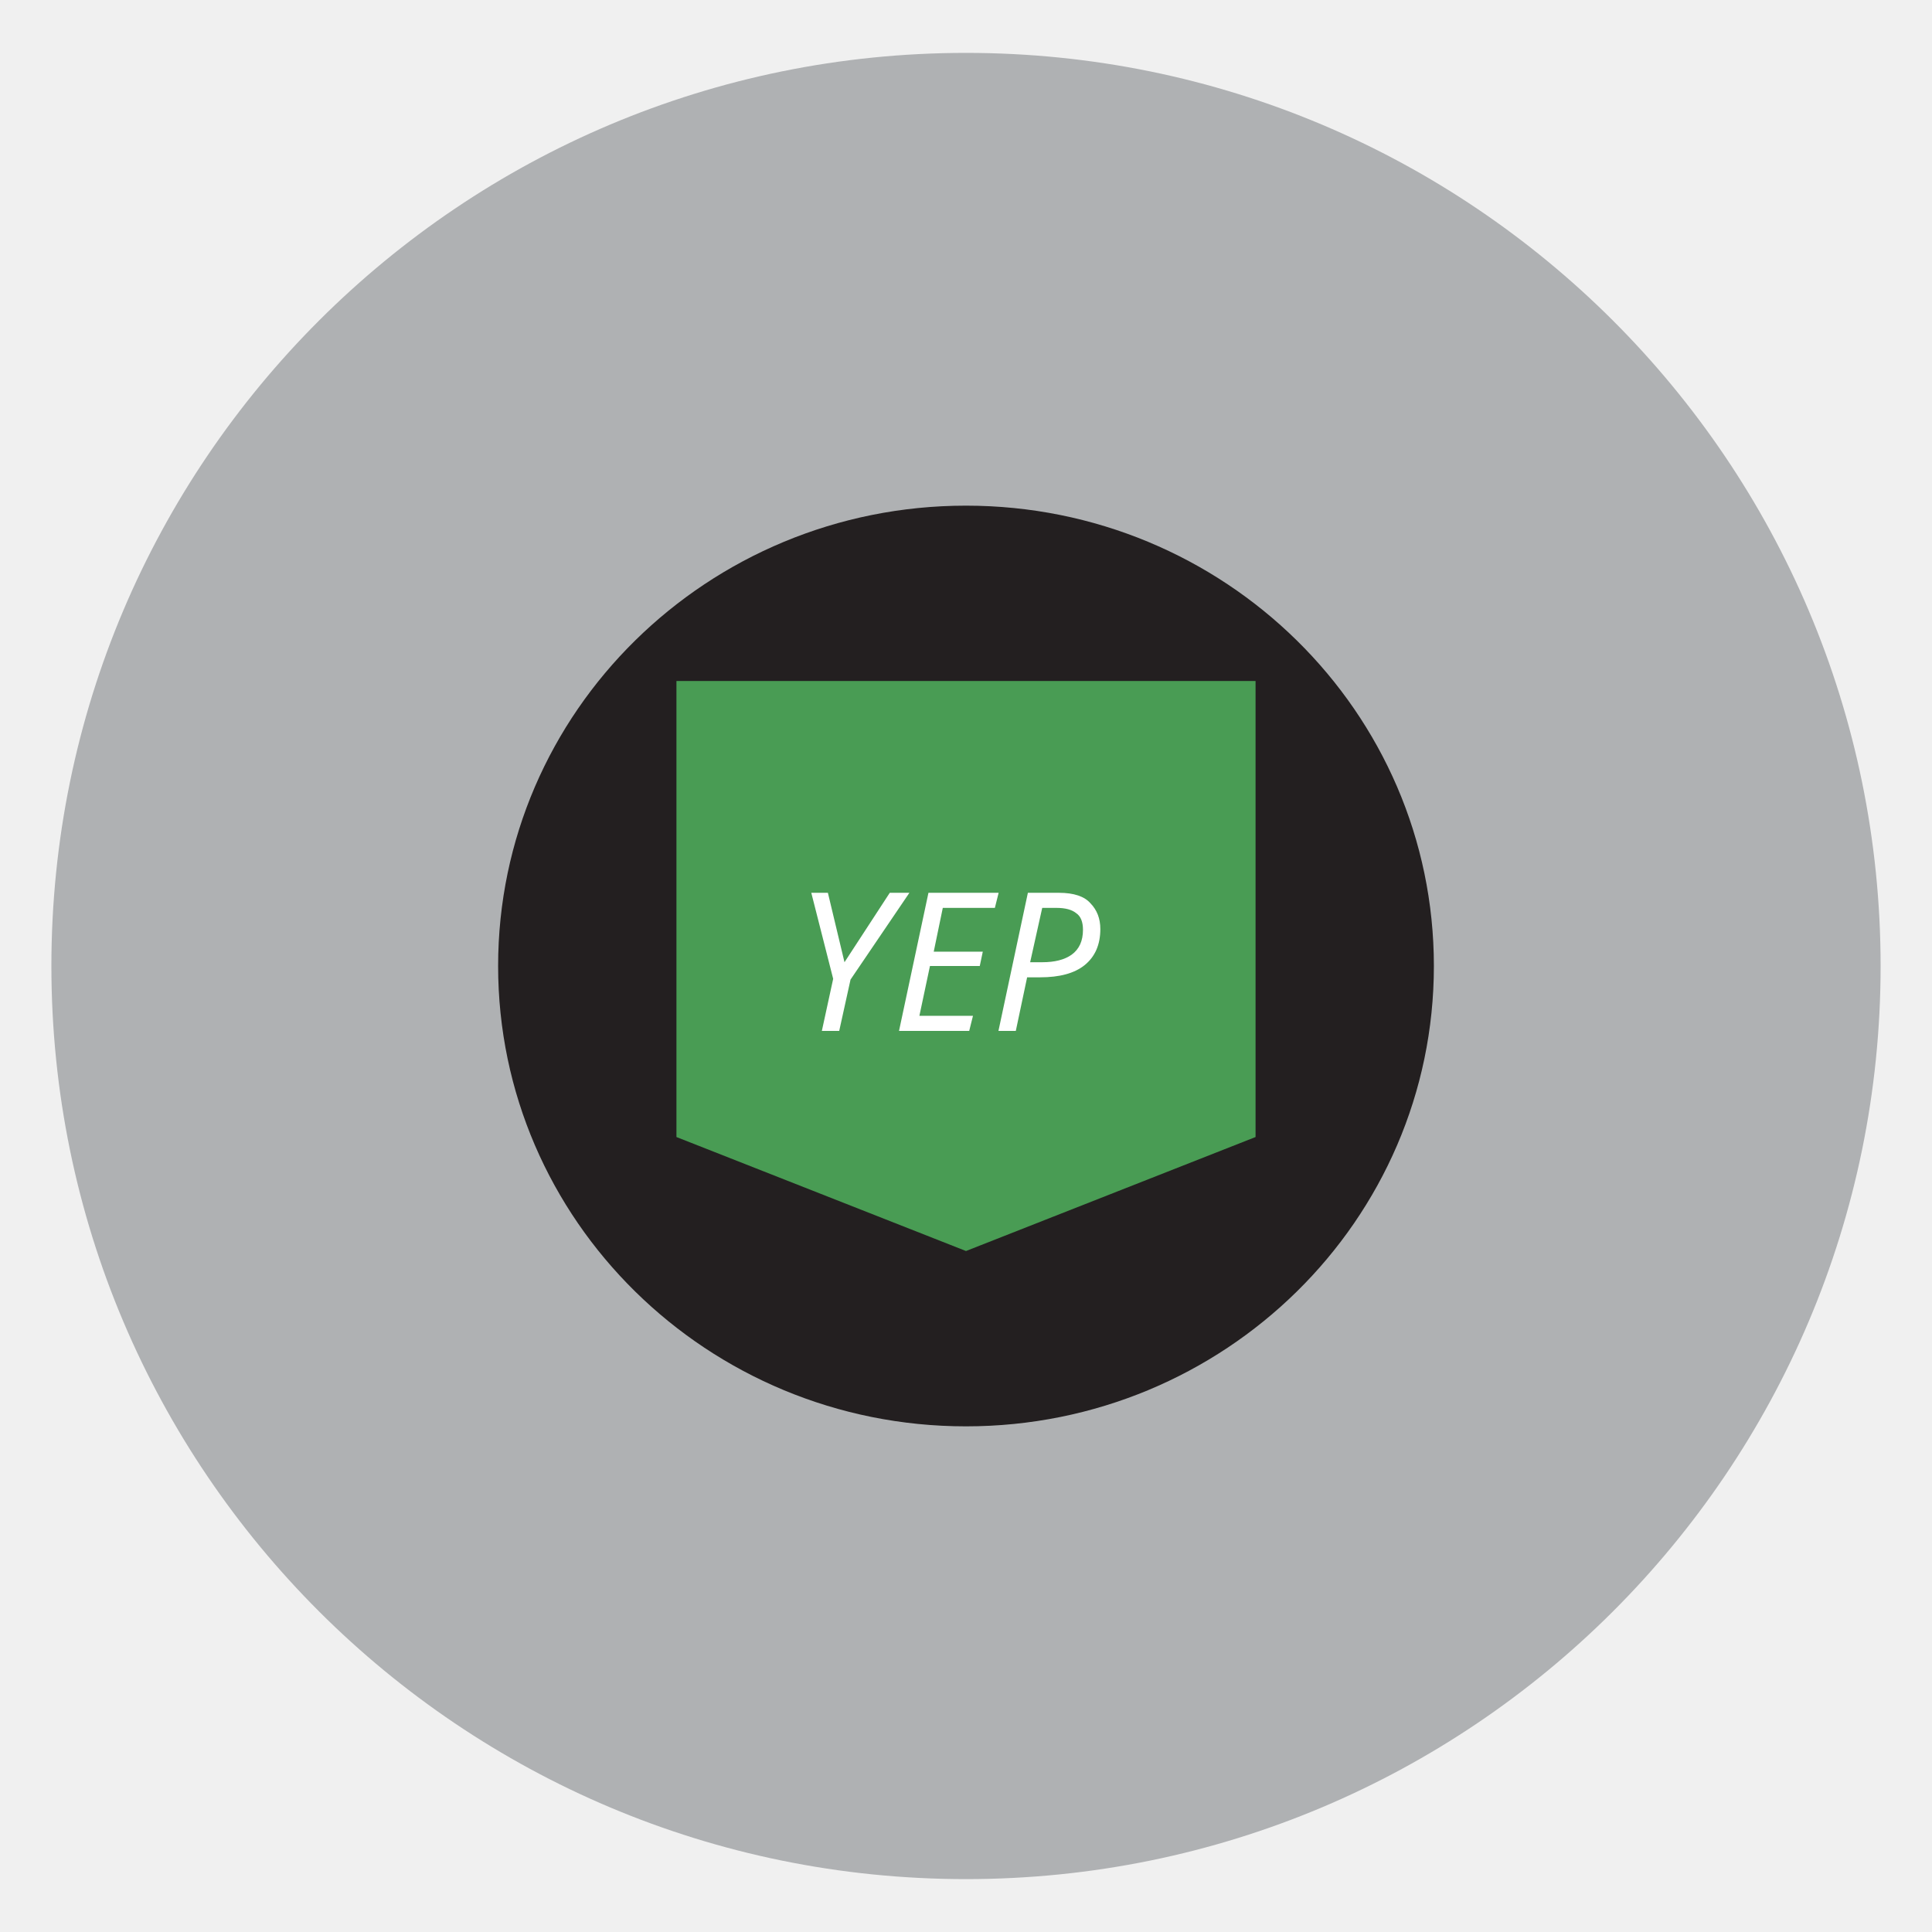
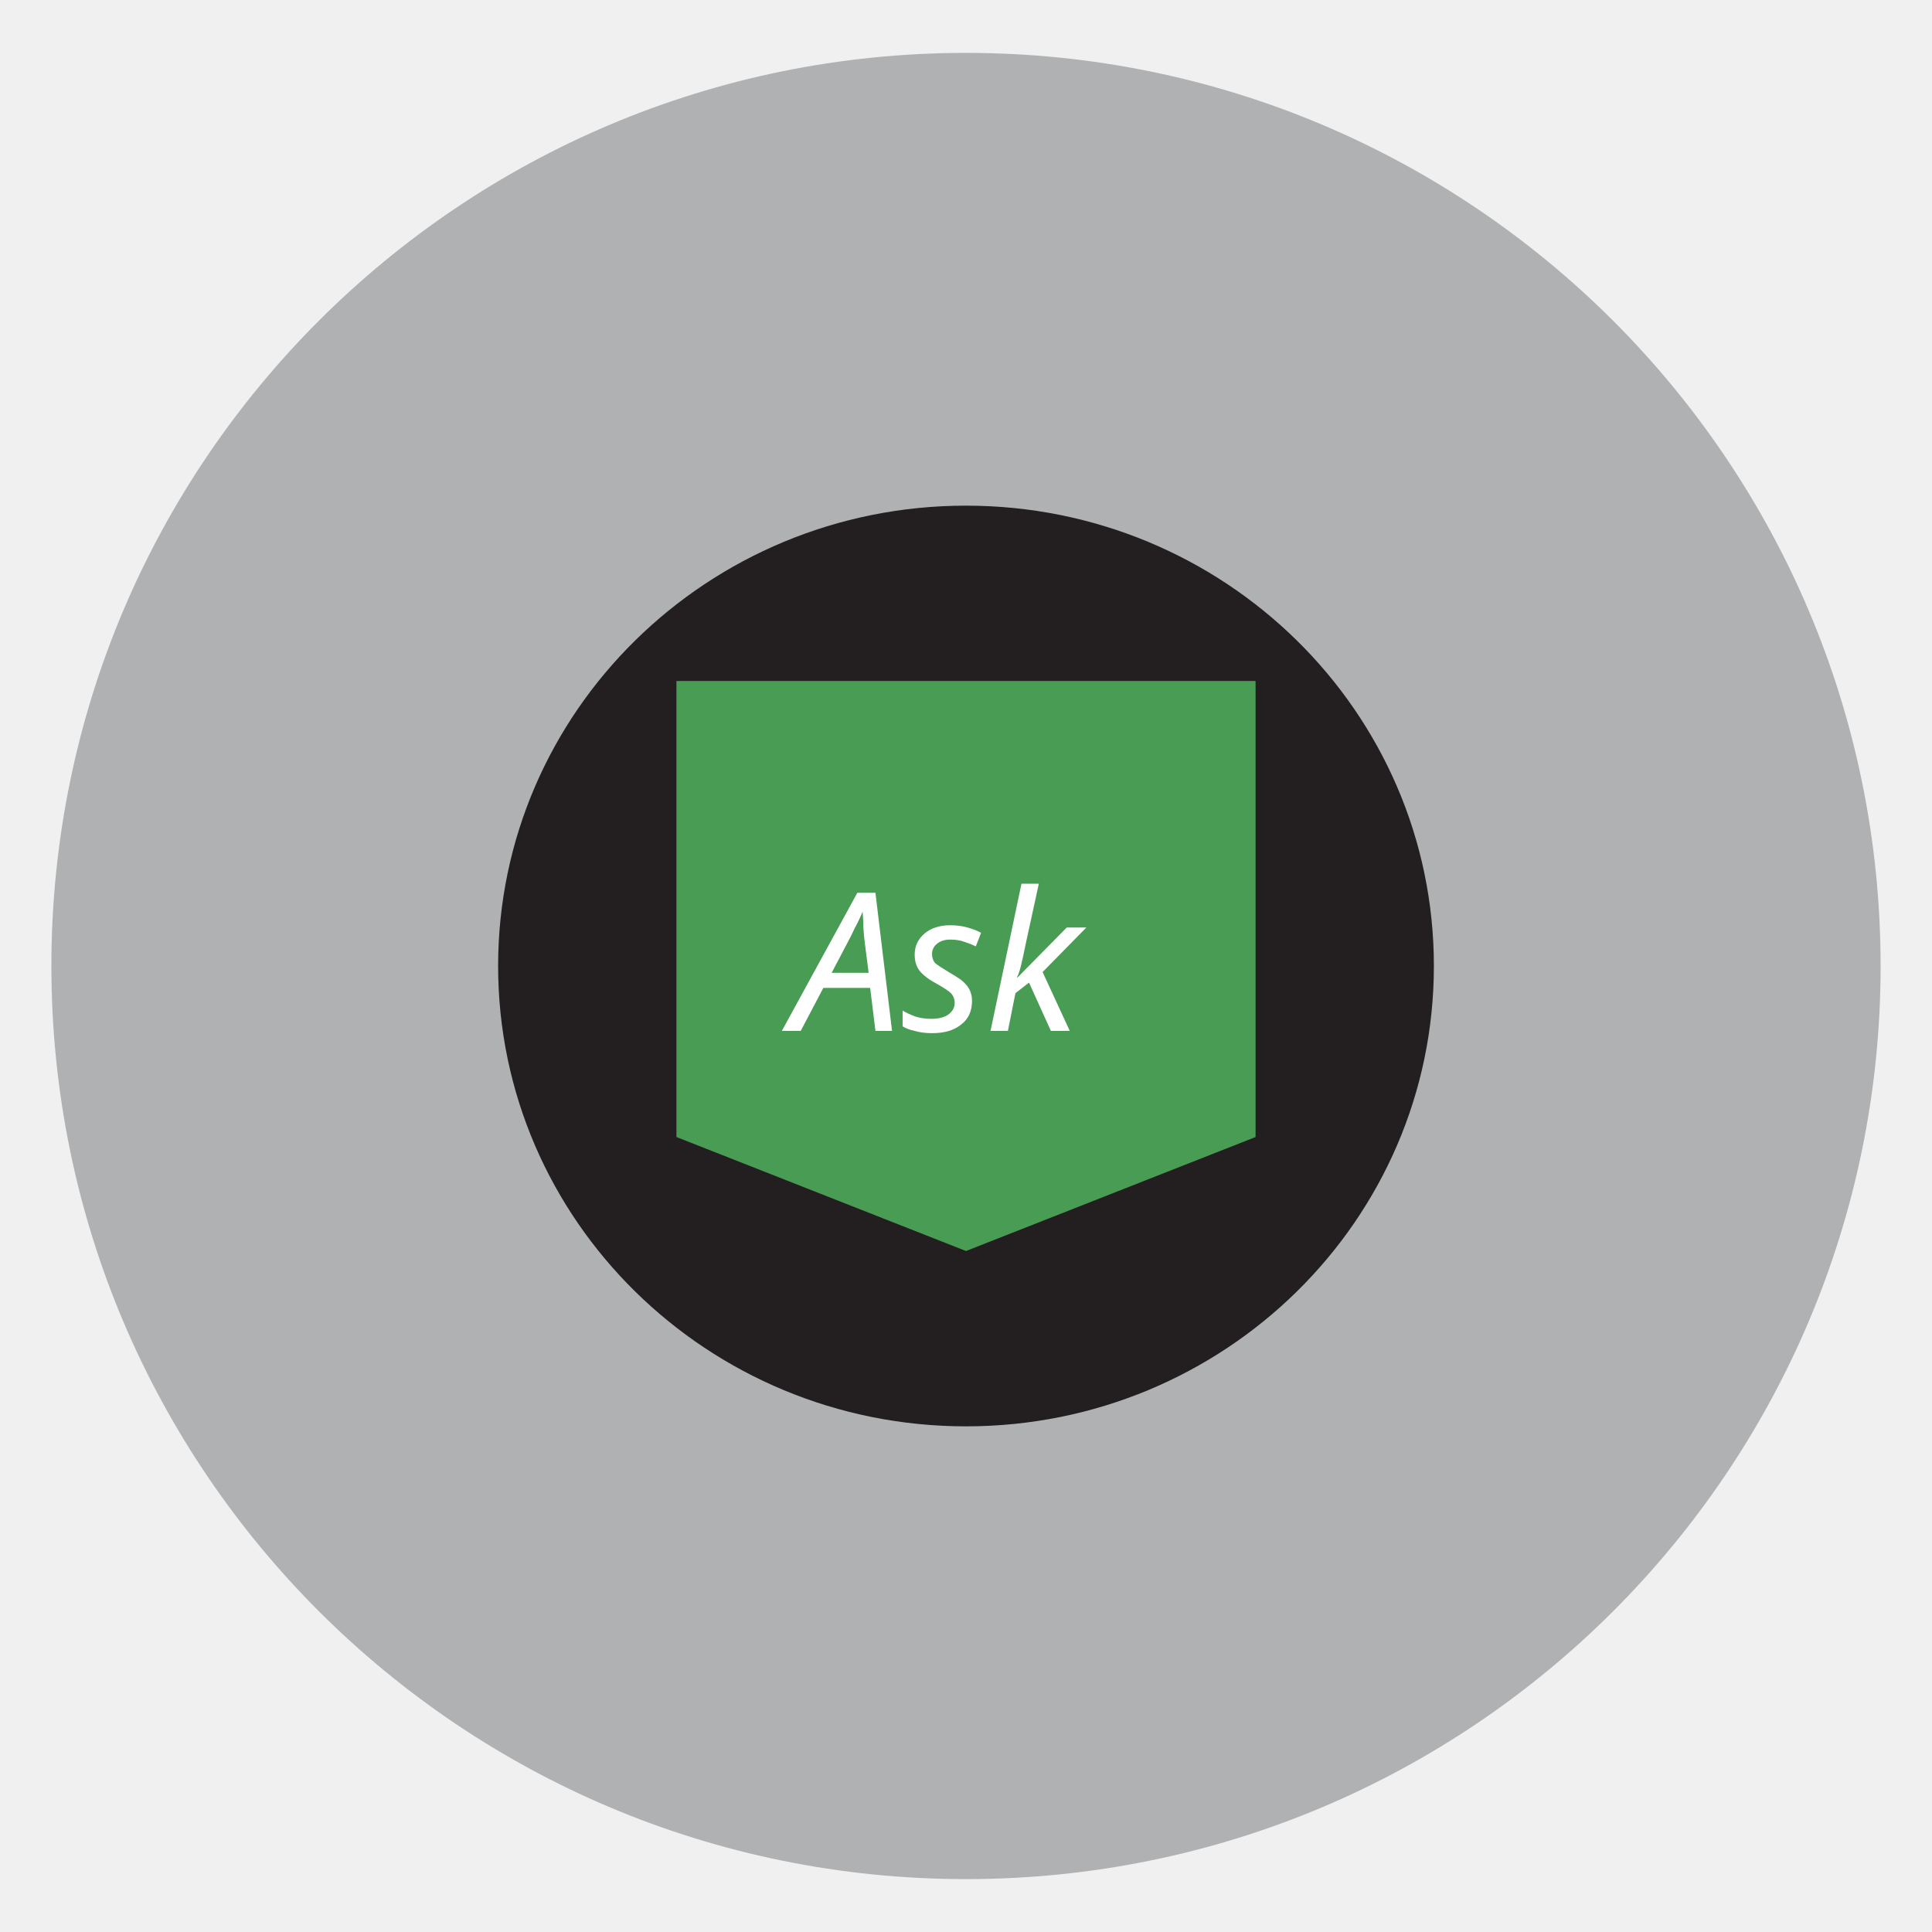
<svg xmlns="http://www.w3.org/2000/svg" width="40" height="40">
  <g>
    <rect x="-1" y="-1" width="40" height="40" id="canvas_background" fill="none" />
  </g>
  <path stroke="0" id="circle_dark" d="m20,1.095c-10.458,0 -18.936,8.464 -18.936,18.905c0,10.441 8.478,18.905 18.936,18.905c10.458,0 18.936,-8.464 18.936,-18.905c0,-10.441 -8.478,-18.905 -18.936,-18.905zm0,28.315c-5.206,0 -9.426,-4.213 -9.426,-9.41c0,-5.197 4.22,-9.41 9.426,-9.41c5.206,0 9.426,4.213 9.426,9.41c0,5.197 -4.22,9.41 -9.426,9.41z" fill="#AFB1B3" />
  <g>
    <ellipse ry="9.531" rx="9.687" id="internal" cy="20.0" cx="20" stroke-width="0" fill="#231F20" />
    <path stroke="0" id="shield_dark" d="m14.005,14.099l11.99,0l0,9.442l-5.995,2.36l-5.995,-2.36l0,-9.442z" stroke-opacity="0" stroke-width="0" fill="#499C54" />
-     <text style="cursor: move;" font-style="italic" font-weight="normal" xml:space="preserve" text-anchor="start" font-family="Gotham" font-size="4" id="svg_2" y="21.341" x="16.422" stroke-width="0" stroke="0" fill="#FFFFFF">YEP</text>
+     <text style="cursor: move;" font-style="italic" font-weight="normal" xml:space="preserve" text-anchor="start" font-family="Gotham" font-size="4" id="svg_2" y="21.341" x="16.422" stroke-width="0" stroke="0" fill="#FFFFFF">Ask</text>
  </g>
</svg>
